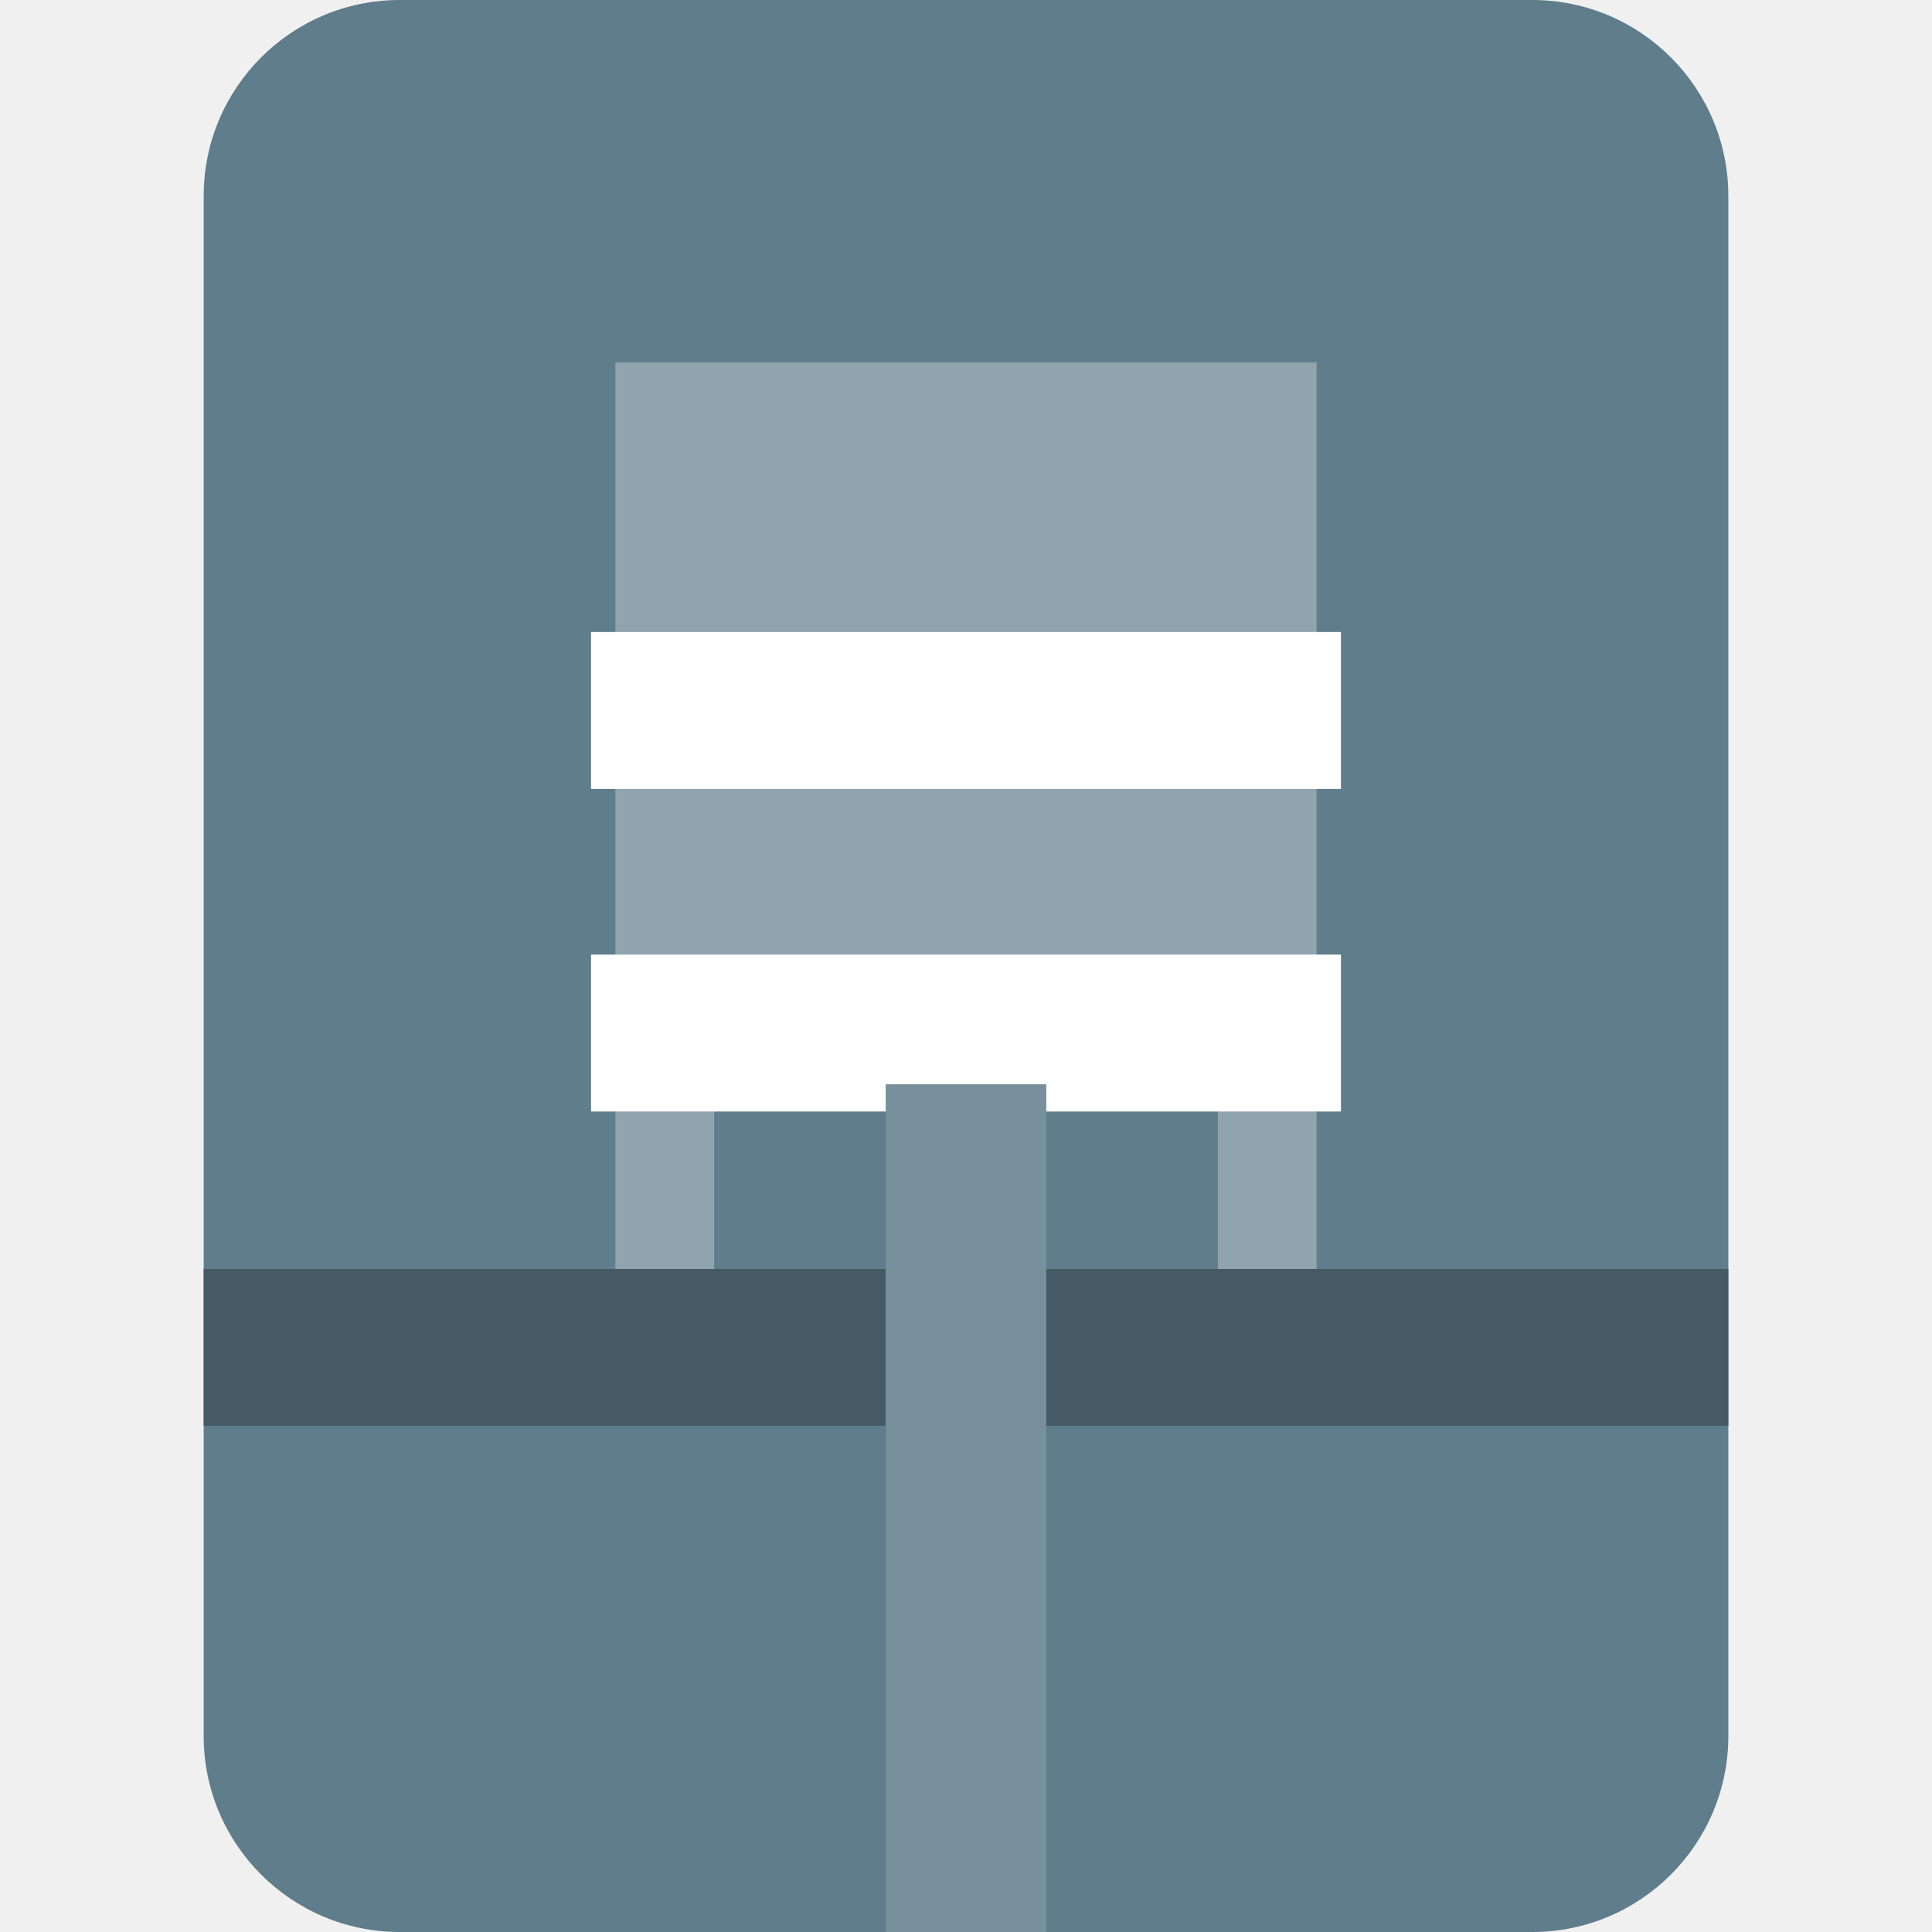
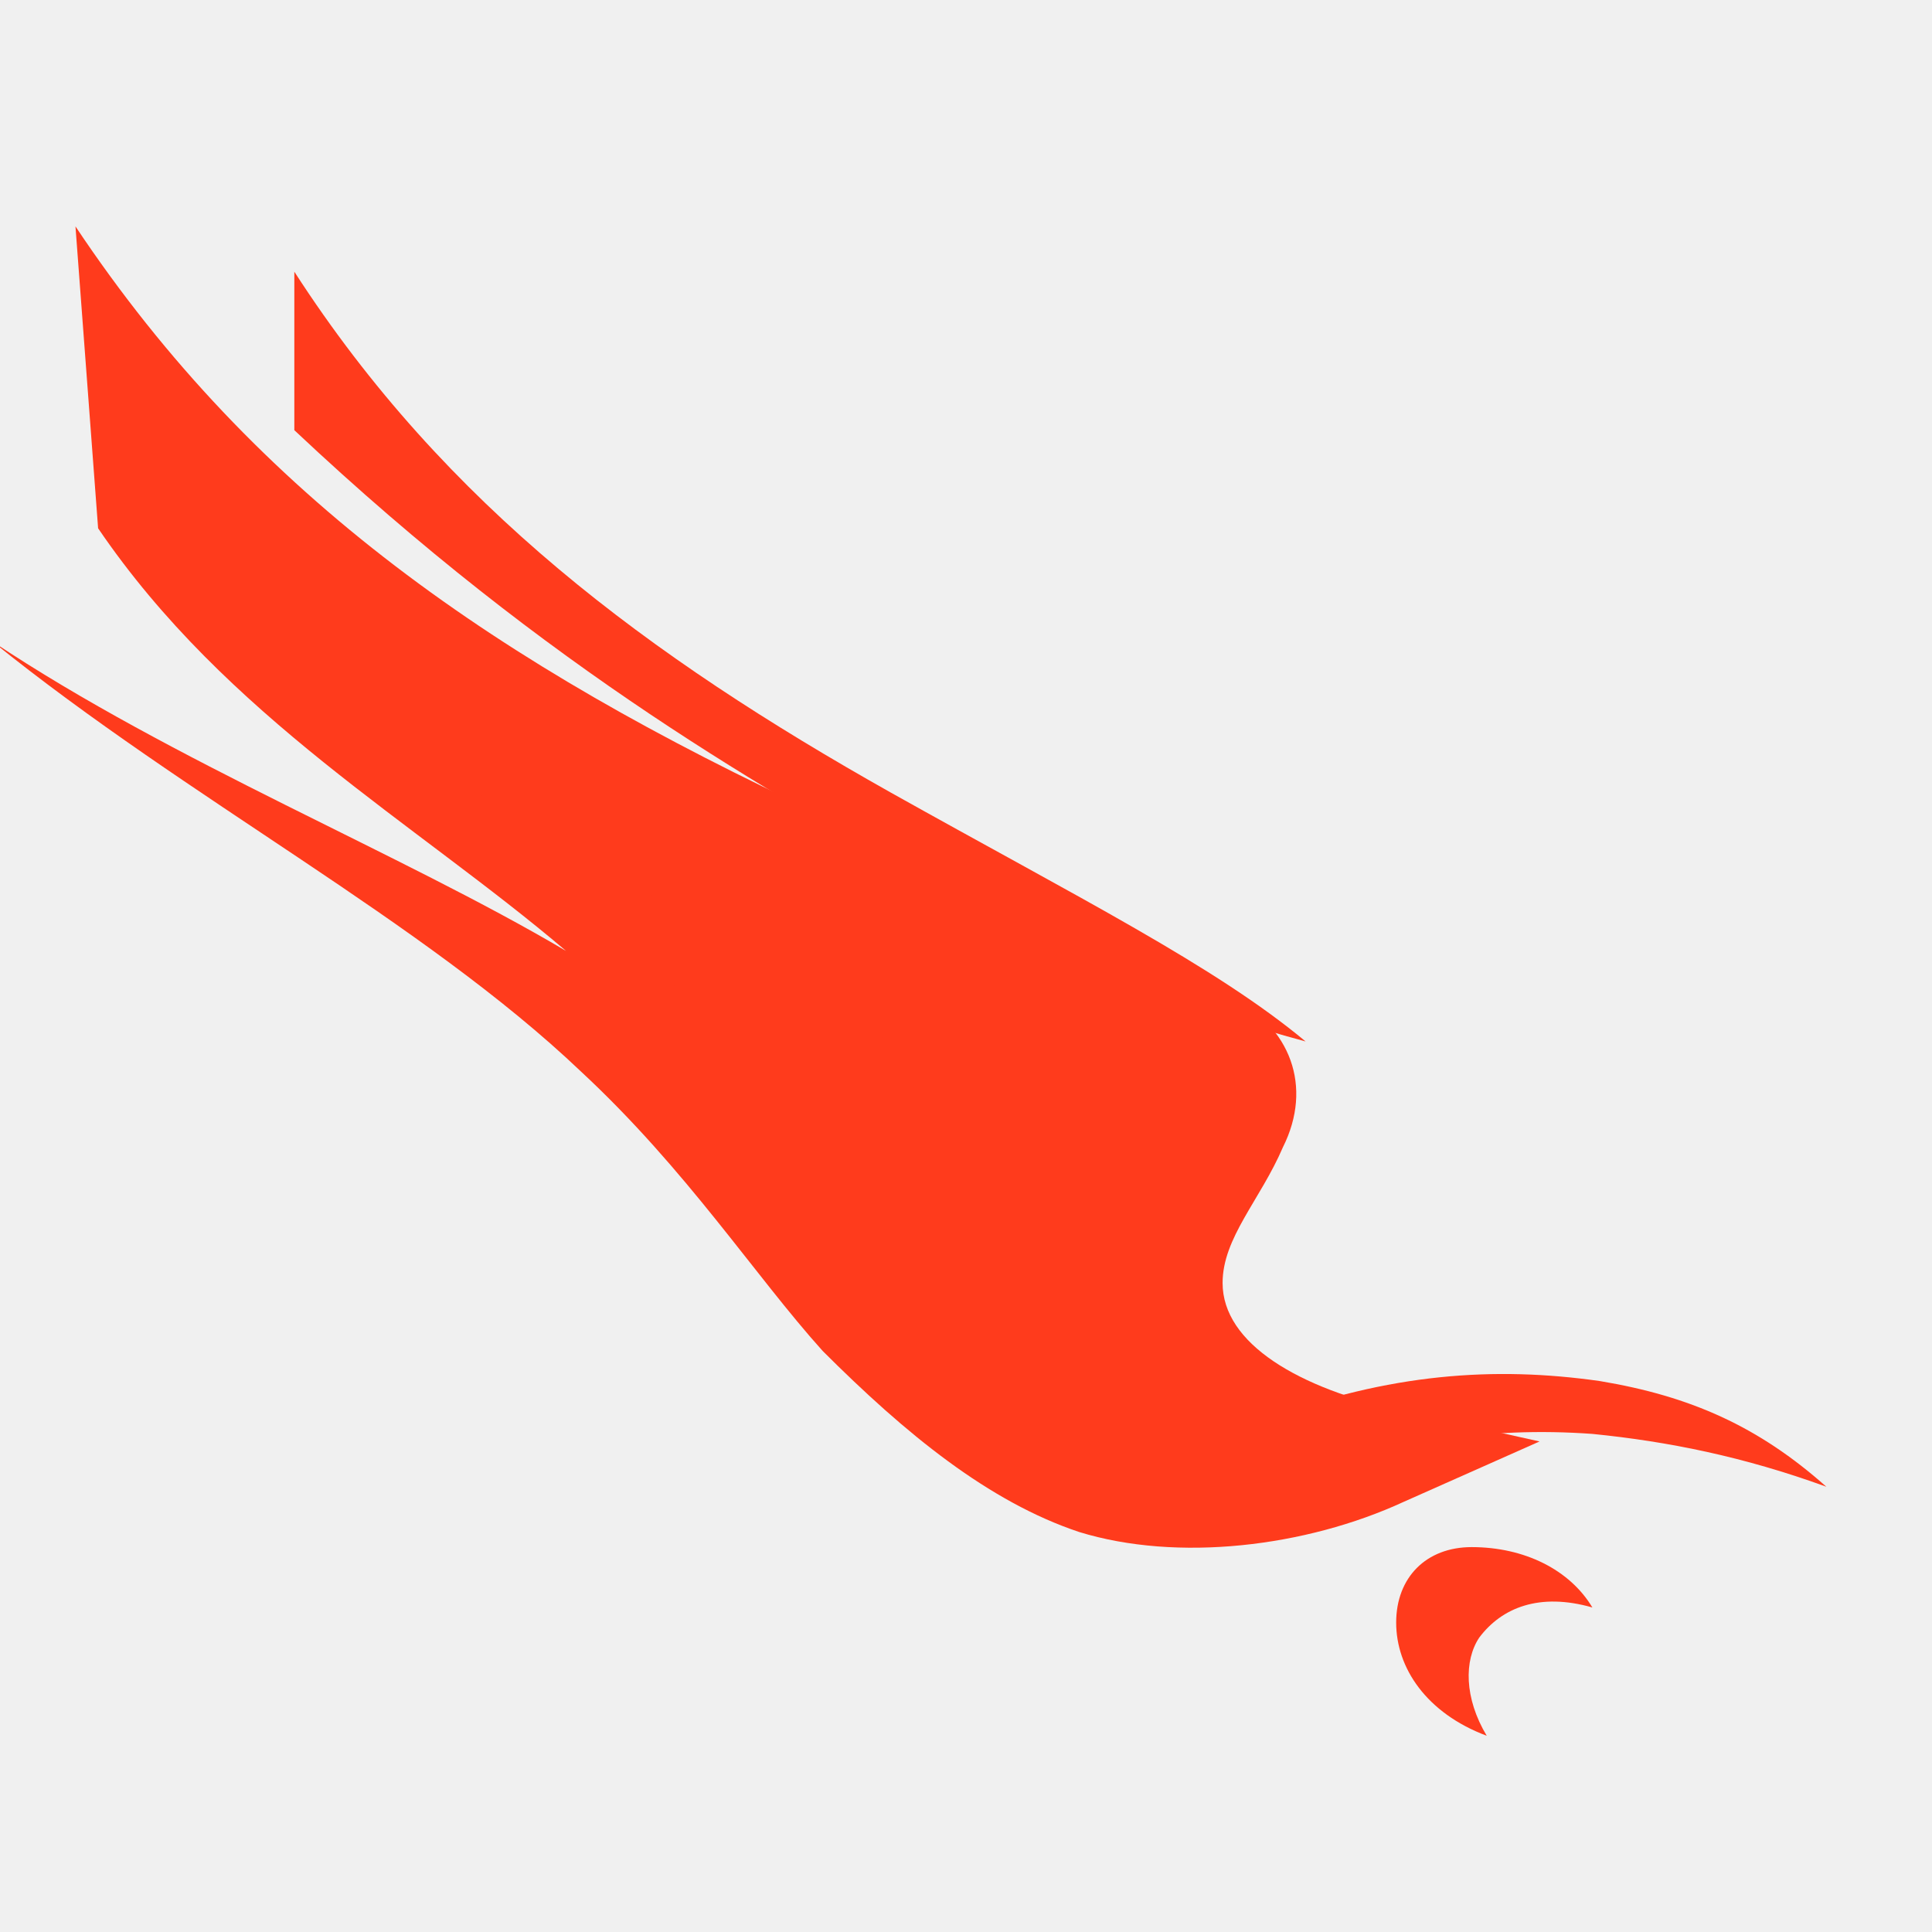
- <svg xmlns="http://www.w3.org/2000/svg" viewBox="0 0 512 512">
-   <path fill="#607D8B" d="M406.069 0H105.931C77.241 0 53.974 23.267 53.974 51.958v408.084c0 28.691 23.267 51.958 51.958 51.958h300.138c28.691 0 51.958-23.267 51.958-51.958V51.958C458.027 23.267 434.759 0 406.069 0z" />
-   <rect x="53.973" y="336.286" width="404.056" height="41.566" fill="#455A64" />
-   <path fill="#90A4AE" d="M163.079 336.286h26.177v-58.733c0-11.045 8.954-19.999 19.999-19.999h93.489c11.045 0 19.999 8.954 19.999 19.999v58.733h26.177V95.978H163.079v240.308z" />
-   <path fill="#607D8B" d="M163.079 95.978h185.842V64.137c0-8.498-6.889-15.387-15.387-15.387H178.467c-8.498 0-15.387 6.889-15.387 15.387v31.841z" />
-   <path fill="#FFFFFF" d="M156.632 167.491h198.736v41.584H156.632zM156.632 252.978h198.736v41.584H156.632z" />
-   <rect x="234.714" y="287.347" width="42.567" height="224.653" fill="#78909C" />
+ <svg xmlns="http://www.w3.org/2000/svg" viewBox="0 0 256 256" role="img" aria-label="CrowdStrike">
+   <g fill="#FF3B1C">
+     <path d="M10 30c24 36 56 58 99 78 28 13 45 19 54 24 8 4 11 12 7 20-3 7-8 12-8 18 0 8 10 14 24 17l18 4-18 8c-13 6-30 8-43 4-12-4-23-13-34-24-9-10-18-24-32-37-21-20-52-36-78-57 24 16 54 28 76 41-20-17-45-31-62-56z" />
+     <path d="M39 36c20 31 47 51 79 69 25 14 43 23 55 33-15-4-32-11-48-20-23-13-52-29-86-61z" />
+     <path d="M15 63c20 24 44 41 72 56 17 10 30 17 40 27-17-5-33-12-49-22C52 109 30 91 15 63z" />
+     <path d="M168 188c16-6 30-7 44-5 12 2 21 6 30 14-11-4-21-6-31-7-14-1-27 1-43 7z" />
+     <path d="M195 205c7 0 13 3 16 8-7-2-12 0-15 4-2 3-2 8 1 13-8-3-12-9-12-15 0-6 4-10 10-10z" />
+   </g>
</svg>
